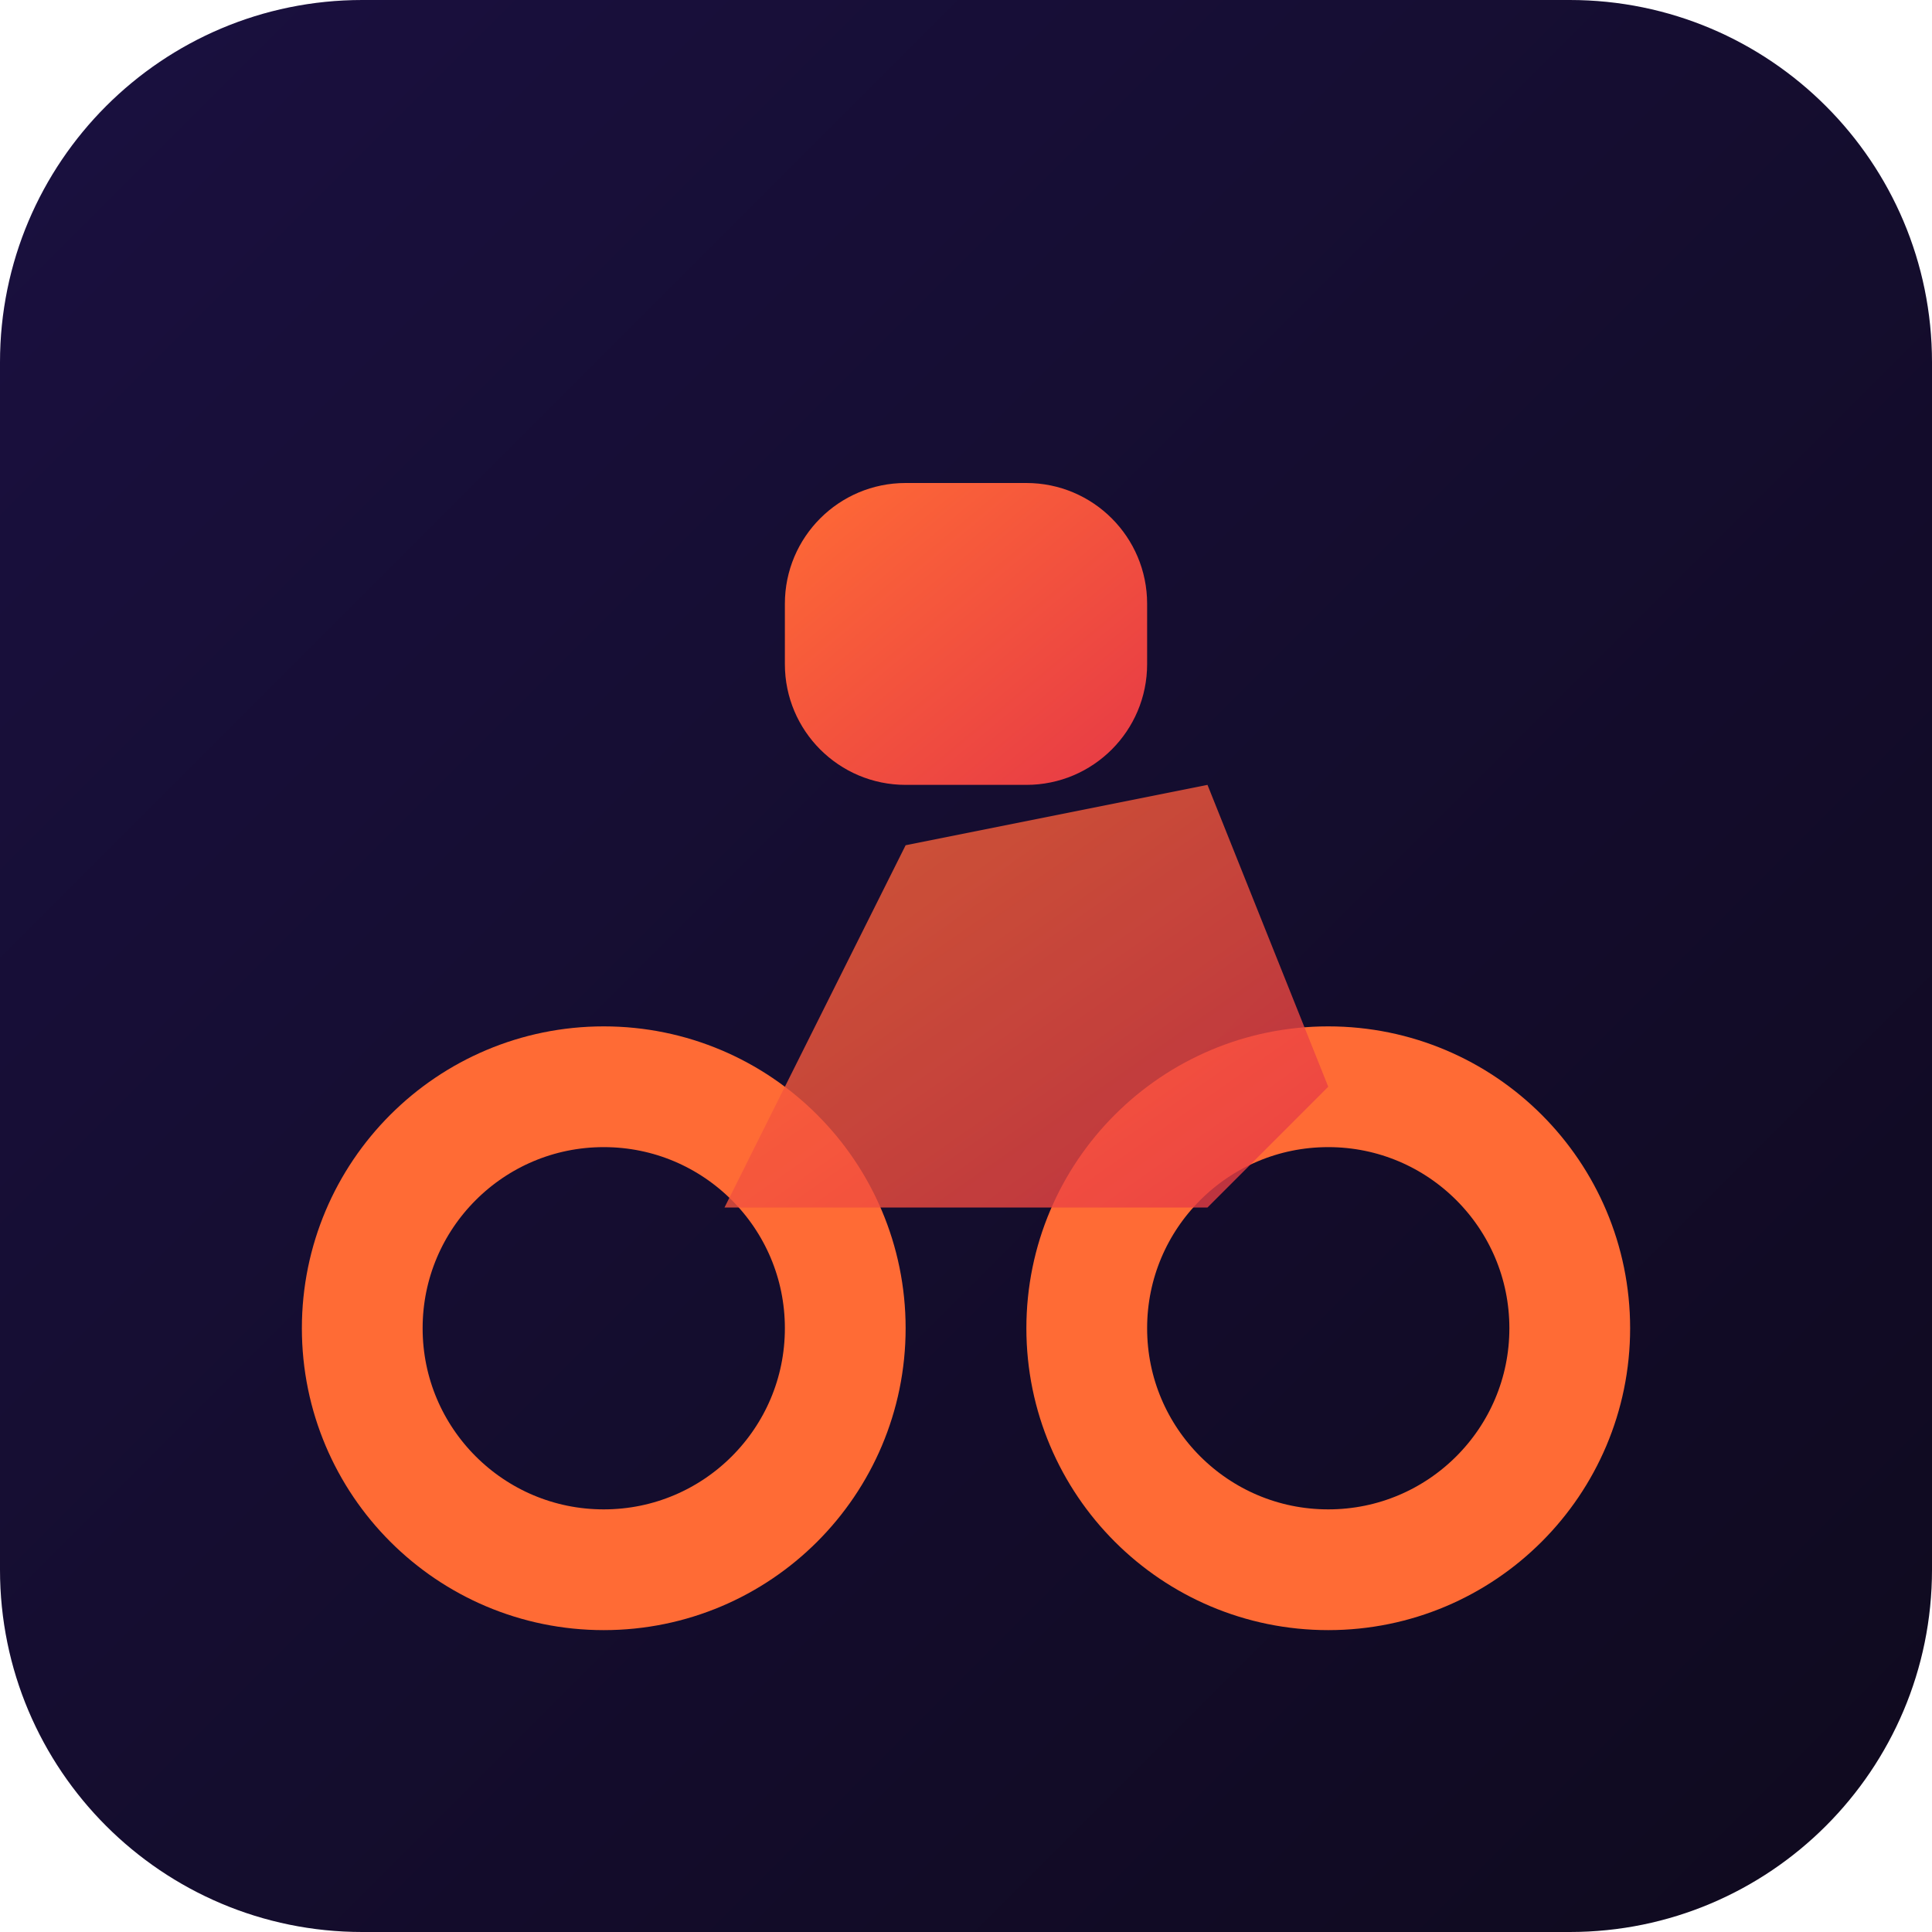
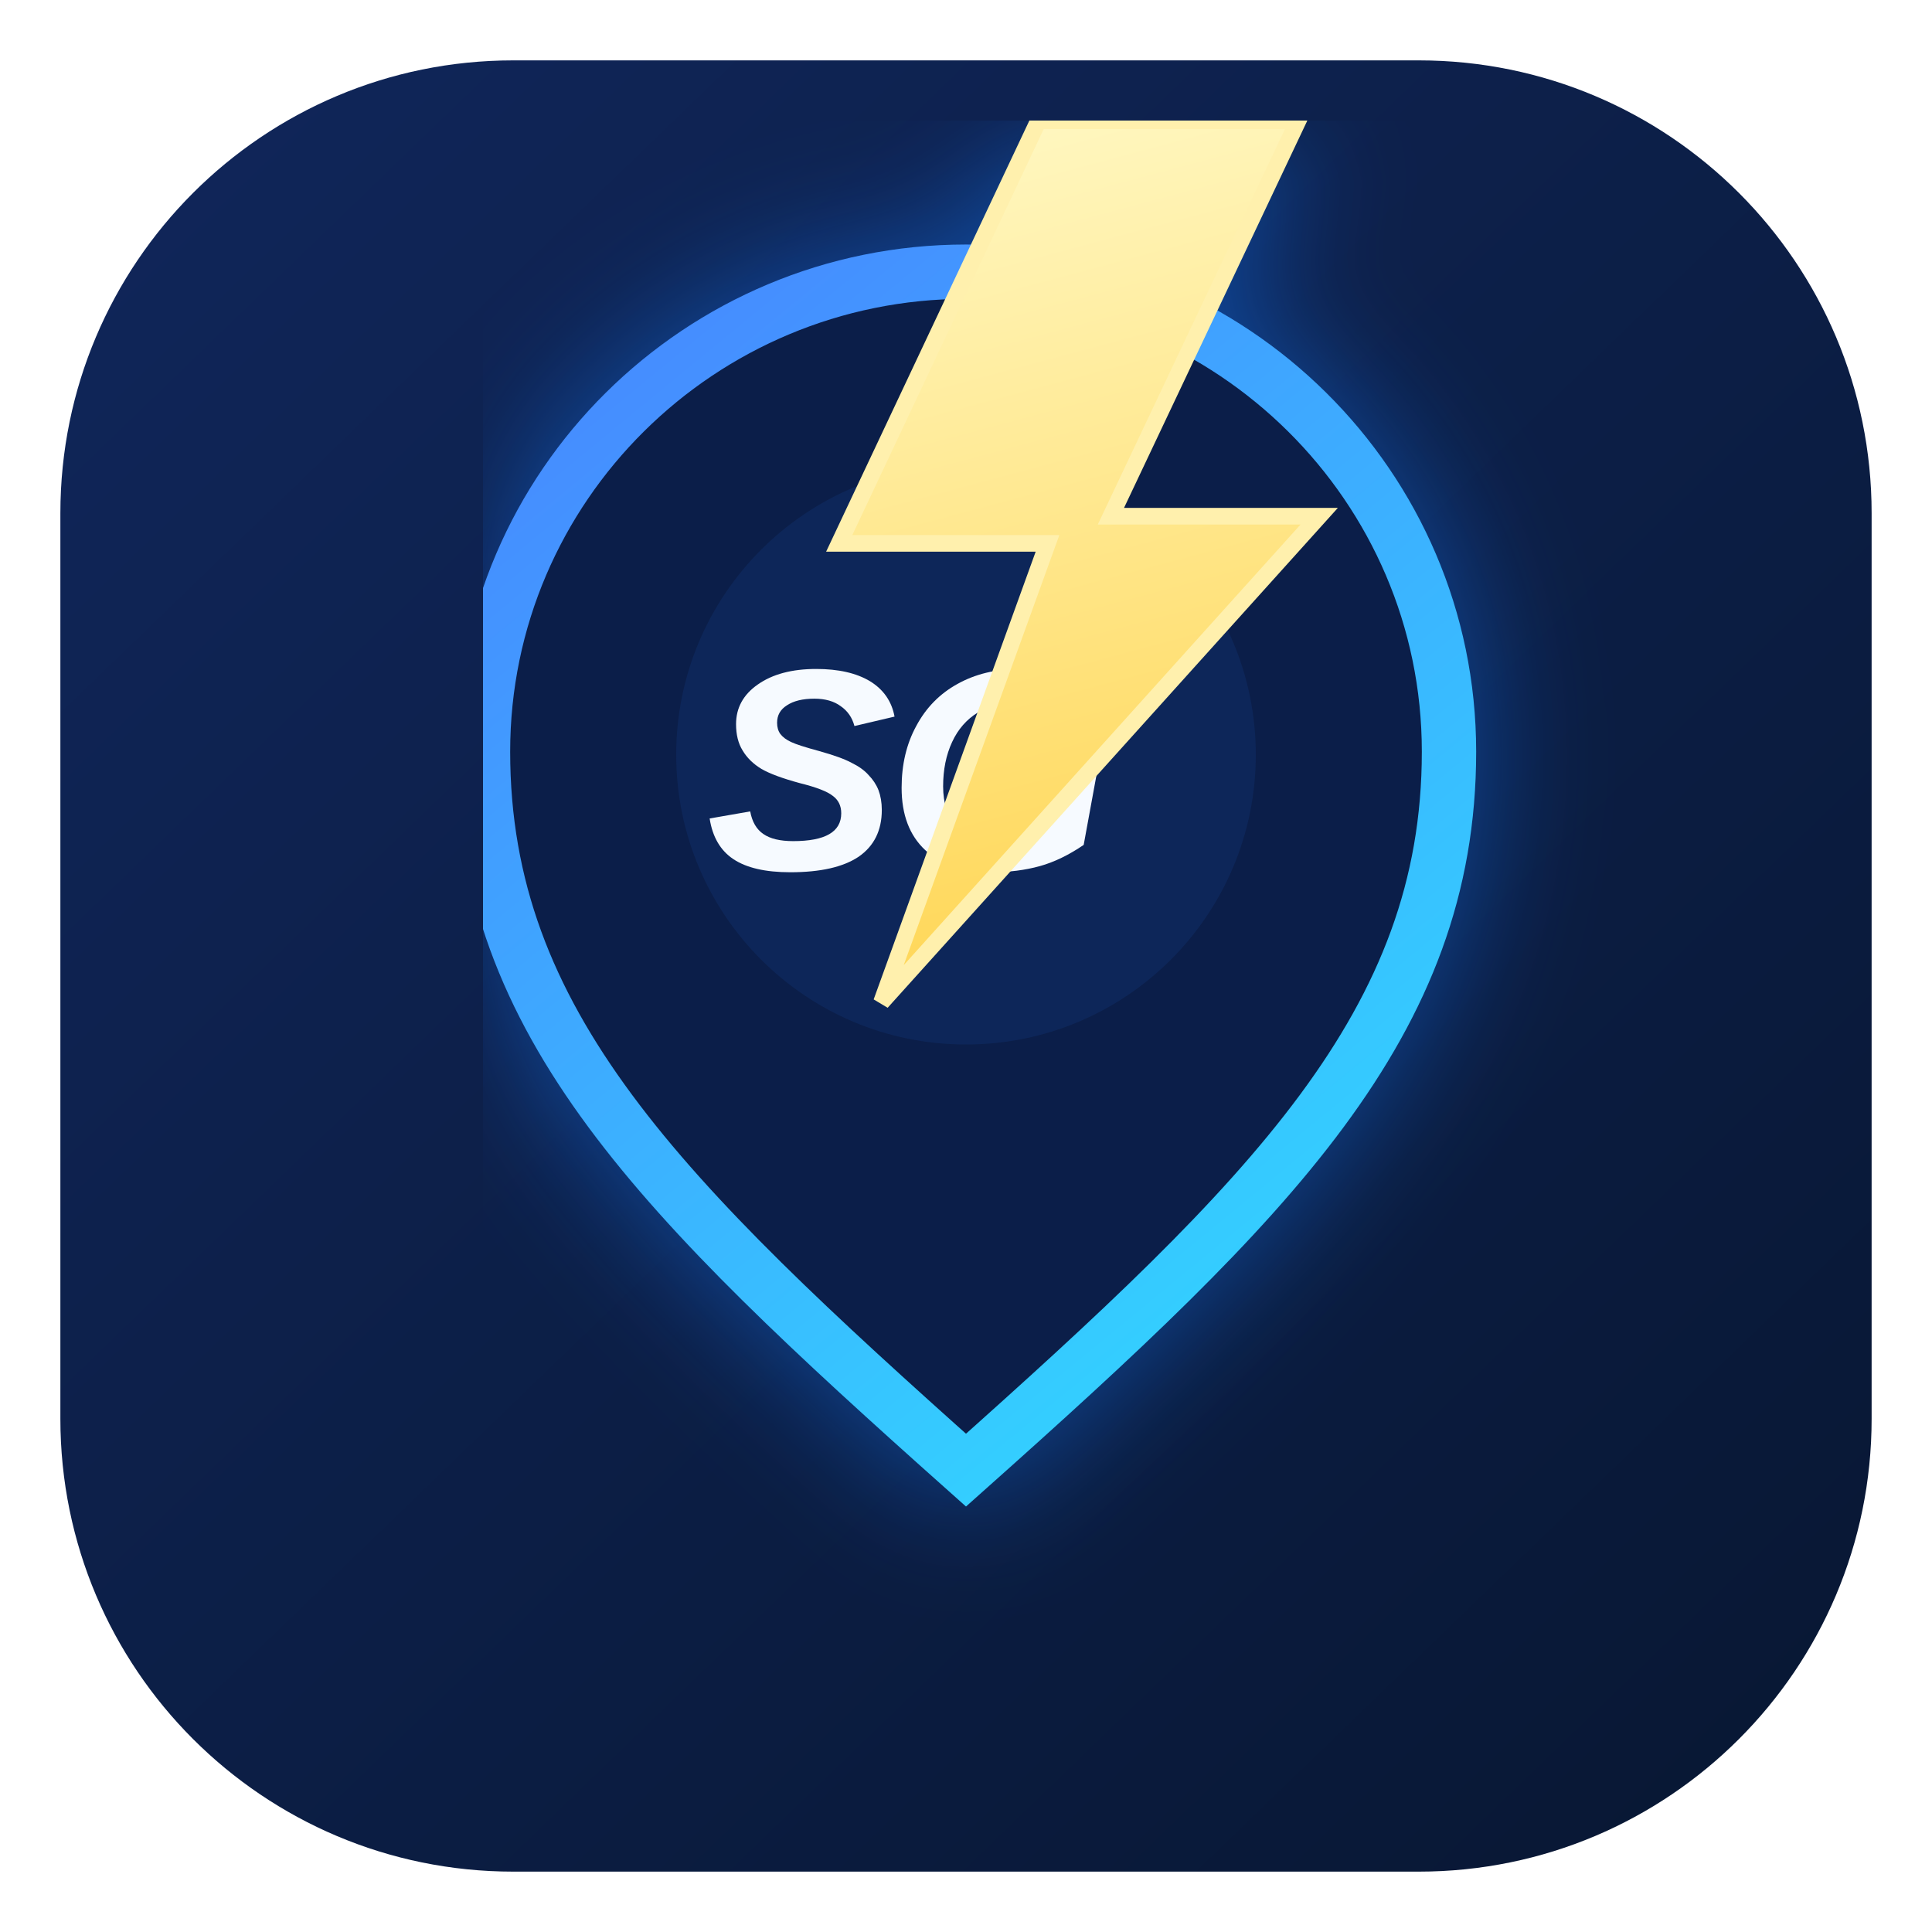
- <svg xmlns="http://www.w3.org/2000/svg" viewBox="0 0 16 16" fill="none">
+ <svg xmlns="http://www.w3.org/2000/svg" viewBox="0 0 64 64" fill="none" role="img" aria-labelledby="sgIconTitle sgIconDesc">
  <defs>
-     <linearGradient id="accent" x1="0%" y1="0%" x2="100%" y2="100%">
-       <stop offset="0%" style="stop-color:#FF6B35" />
-       <stop offset="100%" style="stop-color:#E63946" />
+     <linearGradient id="sgIconCard" x1="4" y1="3" x2="60" y2="61" gradientUnits="userSpaceOnUse">
+       <stop offset="0" stop-color="#10265A" />
+       <stop offset="1" stop-color="#081733" />
    </linearGradient>
-     <linearGradient id="bg" x1="0%" y1="0%" x2="100%" y2="100%">
-       <stop offset="0%" style="stop-color:#1a1040" />
-       <stop offset="100%" style="stop-color:#0f0a1e" />
+     <linearGradient id="sgIconPinStroke" x1="13" y1="9" x2="50" y2="54" gradientUnits="userSpaceOnUse">
+       <stop offset="0" stop-color="#4980FF" />
+       <stop offset="1" stop-color="#2DE8FF" />
    </linearGradient>
+     <linearGradient id="sgIconBolt" x1="27" y1="4" x2="42" y2="60" gradientUnits="userSpaceOnUse">
+       <stop offset="0" stop-color="#FFF9C7" />
+       <stop offset="0.52" stop-color="#FFD552" />
+       <stop offset="1" stop-color="#FF9900" />
+     </linearGradient>
+     <filter id="sgIconBlueGlow" x="0" y="0" width="64" height="64" color-interpolation-filters="sRGB">
+       <feGaussianBlur stdDeviation="2.1" result="blur" />
+       <feColorMatrix in="blur" type="matrix" values="0 0 0 0 0.07 0 0 0 0 0.48 0 0 0 0 1 0 0 0 0.48 0" />
+       <feBlend in="SourceGraphic" />
+     </filter>
  </defs>
-   <rect width="16" height="16" fill="url(#bg)" rx="3" />
-   <g transform="translate(3, 4)">
-     <circle cx="2" cy="7" r="2" fill="none" stroke="#FF6B35" stroke-width="1" />
-     <circle cx="8" cy="7" r="2" fill="none" stroke="#FF6B35" stroke-width="1" />
-     <path d="M3 6 L4.5 3 L7 2.5 L8 5 L7 6 L5 6 Z" fill="url(#accent)" opacity="0.8" />
-     <rect x="3.5" y="0" width="3" height="2.5" fill="url(#accent)" rx="1" />
+   <rect x="2" y="2" width="60" height="60" rx="15" fill="url(#sgIconCard)" />
+   <g filter="url(#sgIconBlueGlow)">
+     <path d="M32 9C23.2 9 16 16.1 16 24.9C16 33.9 21.9 39.7 32 48.7C42.1 39.7 48 33.9 48 24.9C48 16.1 40.8 9 32 9Z" fill="#0B1E49" stroke="url(#sgIconPinStroke)" stroke-width="1.8" />
+     <circle cx="32" cy="25" r="9.6" fill="#0D2659" />
+     <text x="23.4" y="28.8" font-family="'Segoe UI Black', 'Arial Black', Arial, sans-serif" font-size="9.5" font-style="italic" font-weight="900" fill="#F6FAFF">S</text>
+     <text x="29.4" y="28.8" font-family="'Segoe UI Black', 'Arial Black', Arial, sans-serif" font-size="9.5" font-style="italic" font-weight="900" fill="#F6FAFF">G</text>
+     <path d="M34.4 4L27.8 18H34.7L29.2 33.2L43.7 17.1H36.8L43 4H34.4Z" fill="url(#sgIconBolt)" stroke="#FFF0AD" stroke-width="0.55" />
  </g>
</svg>
